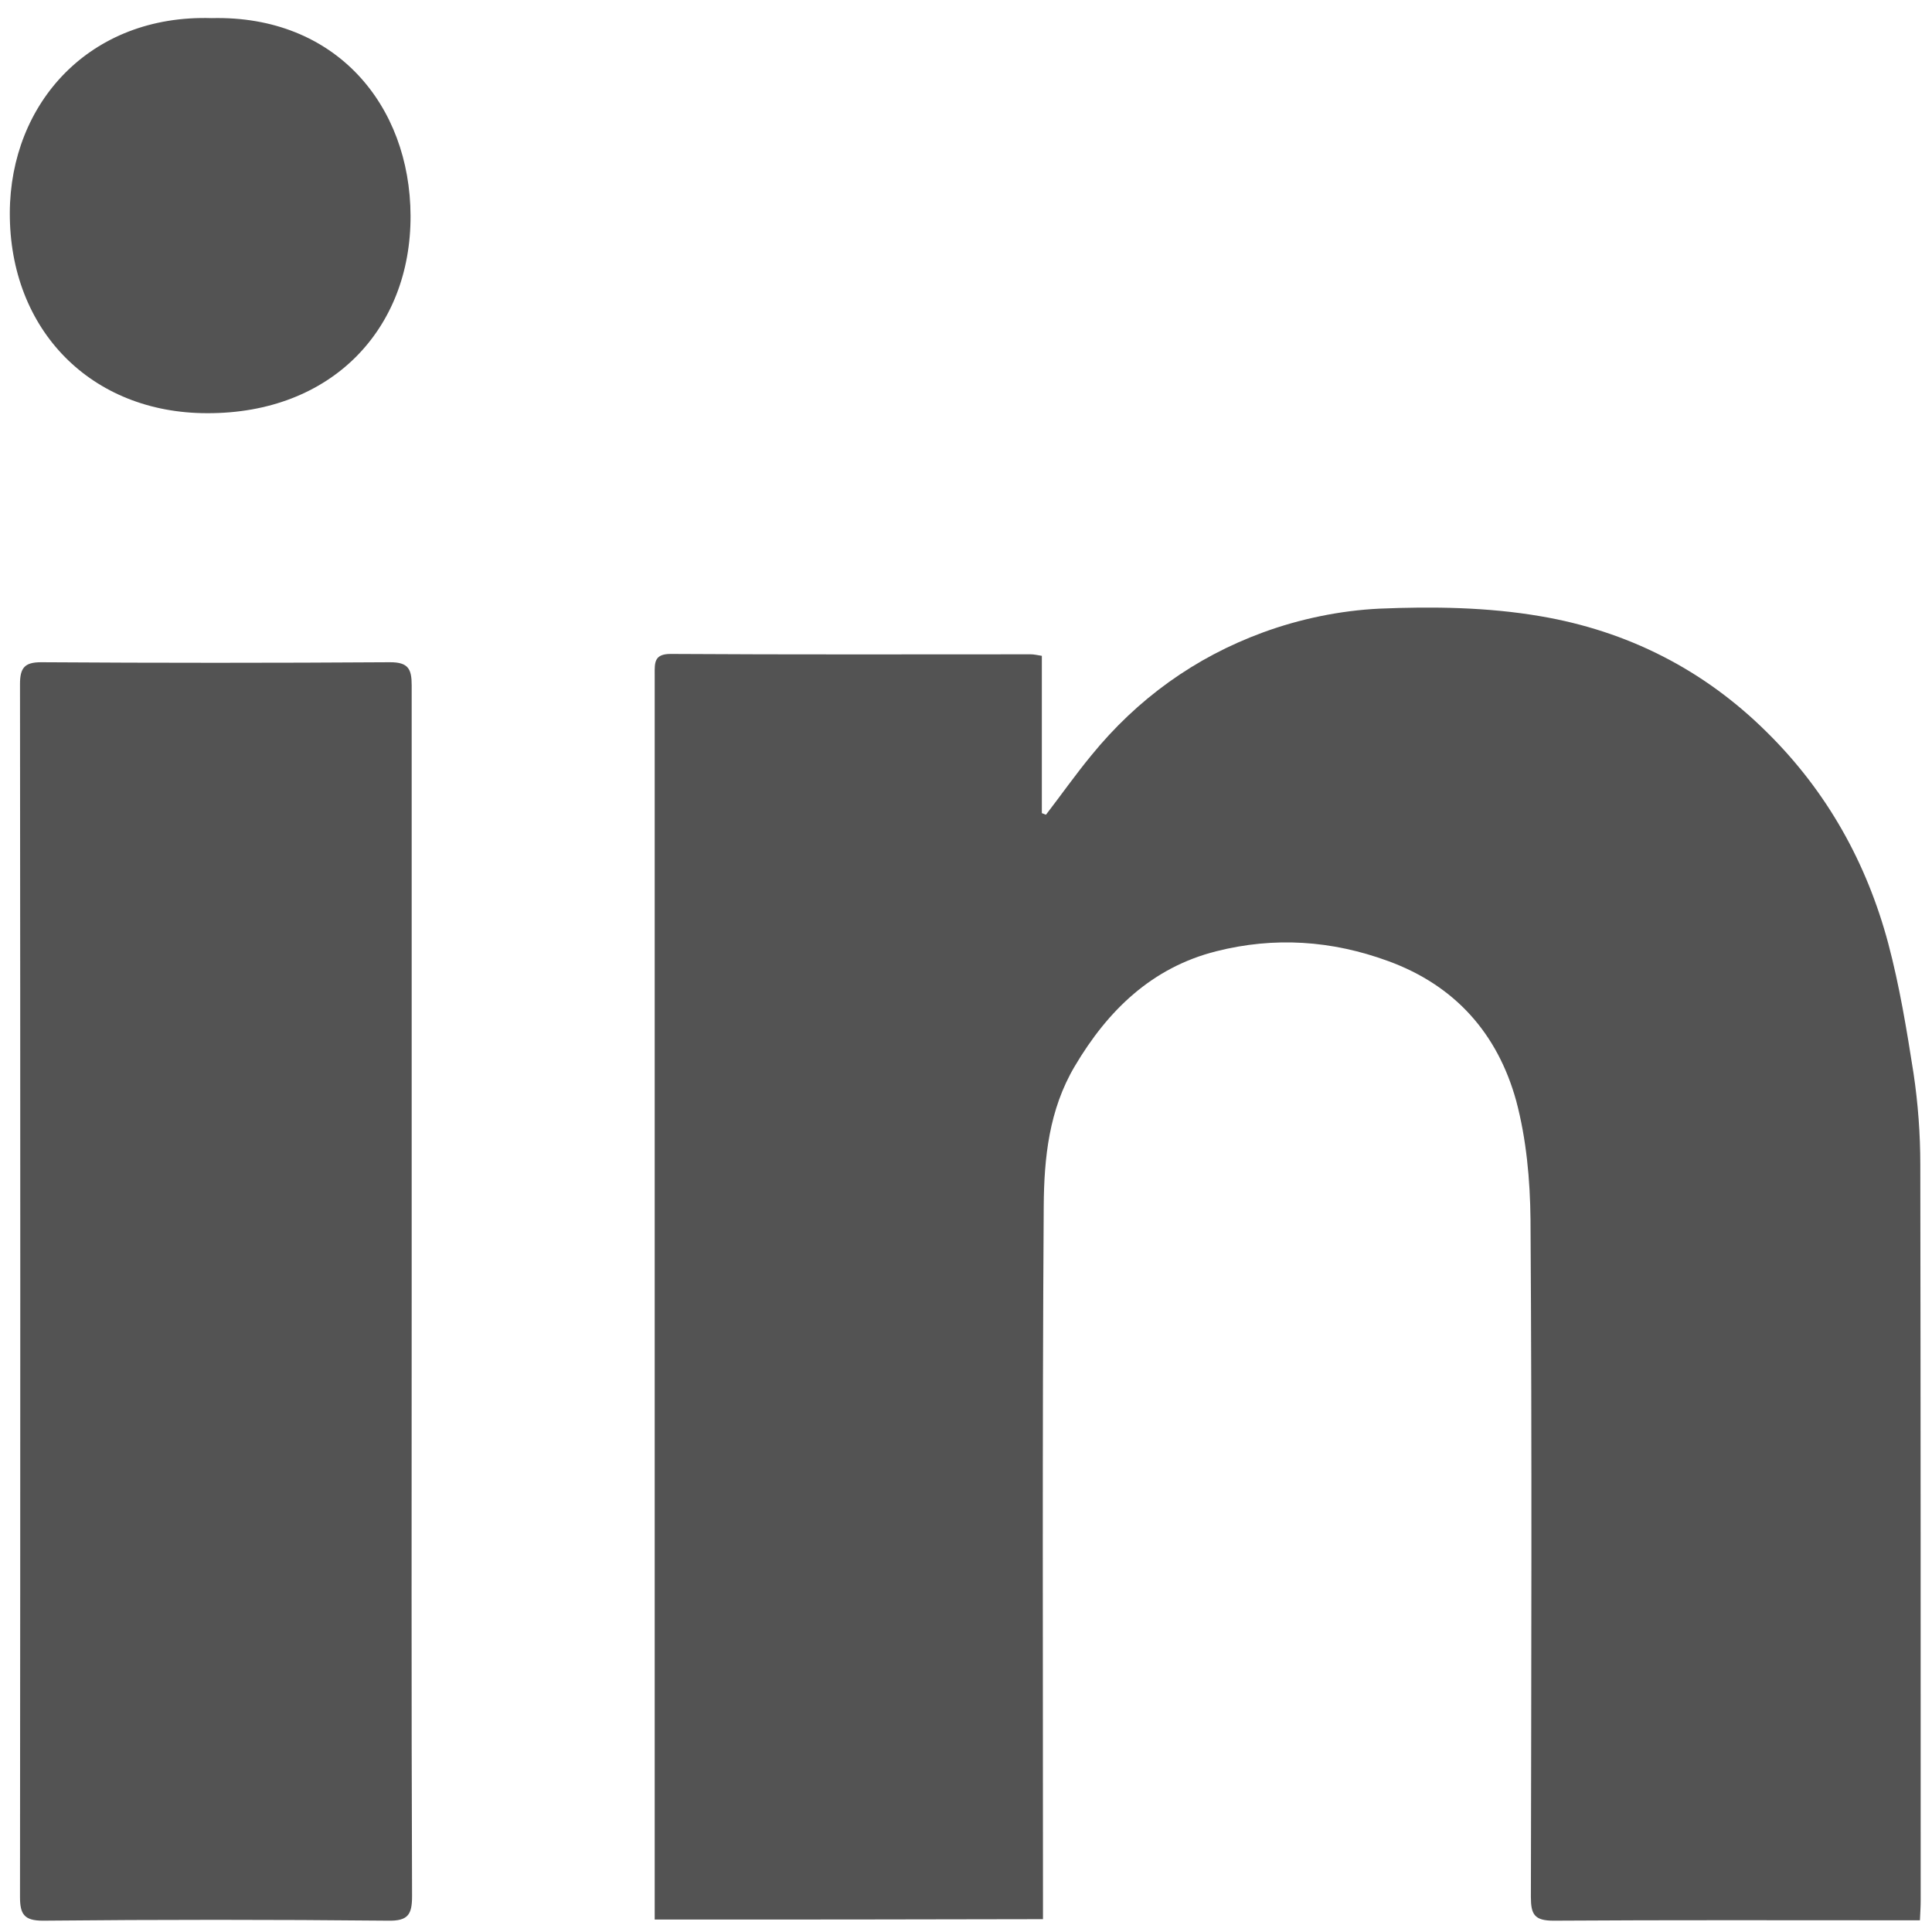
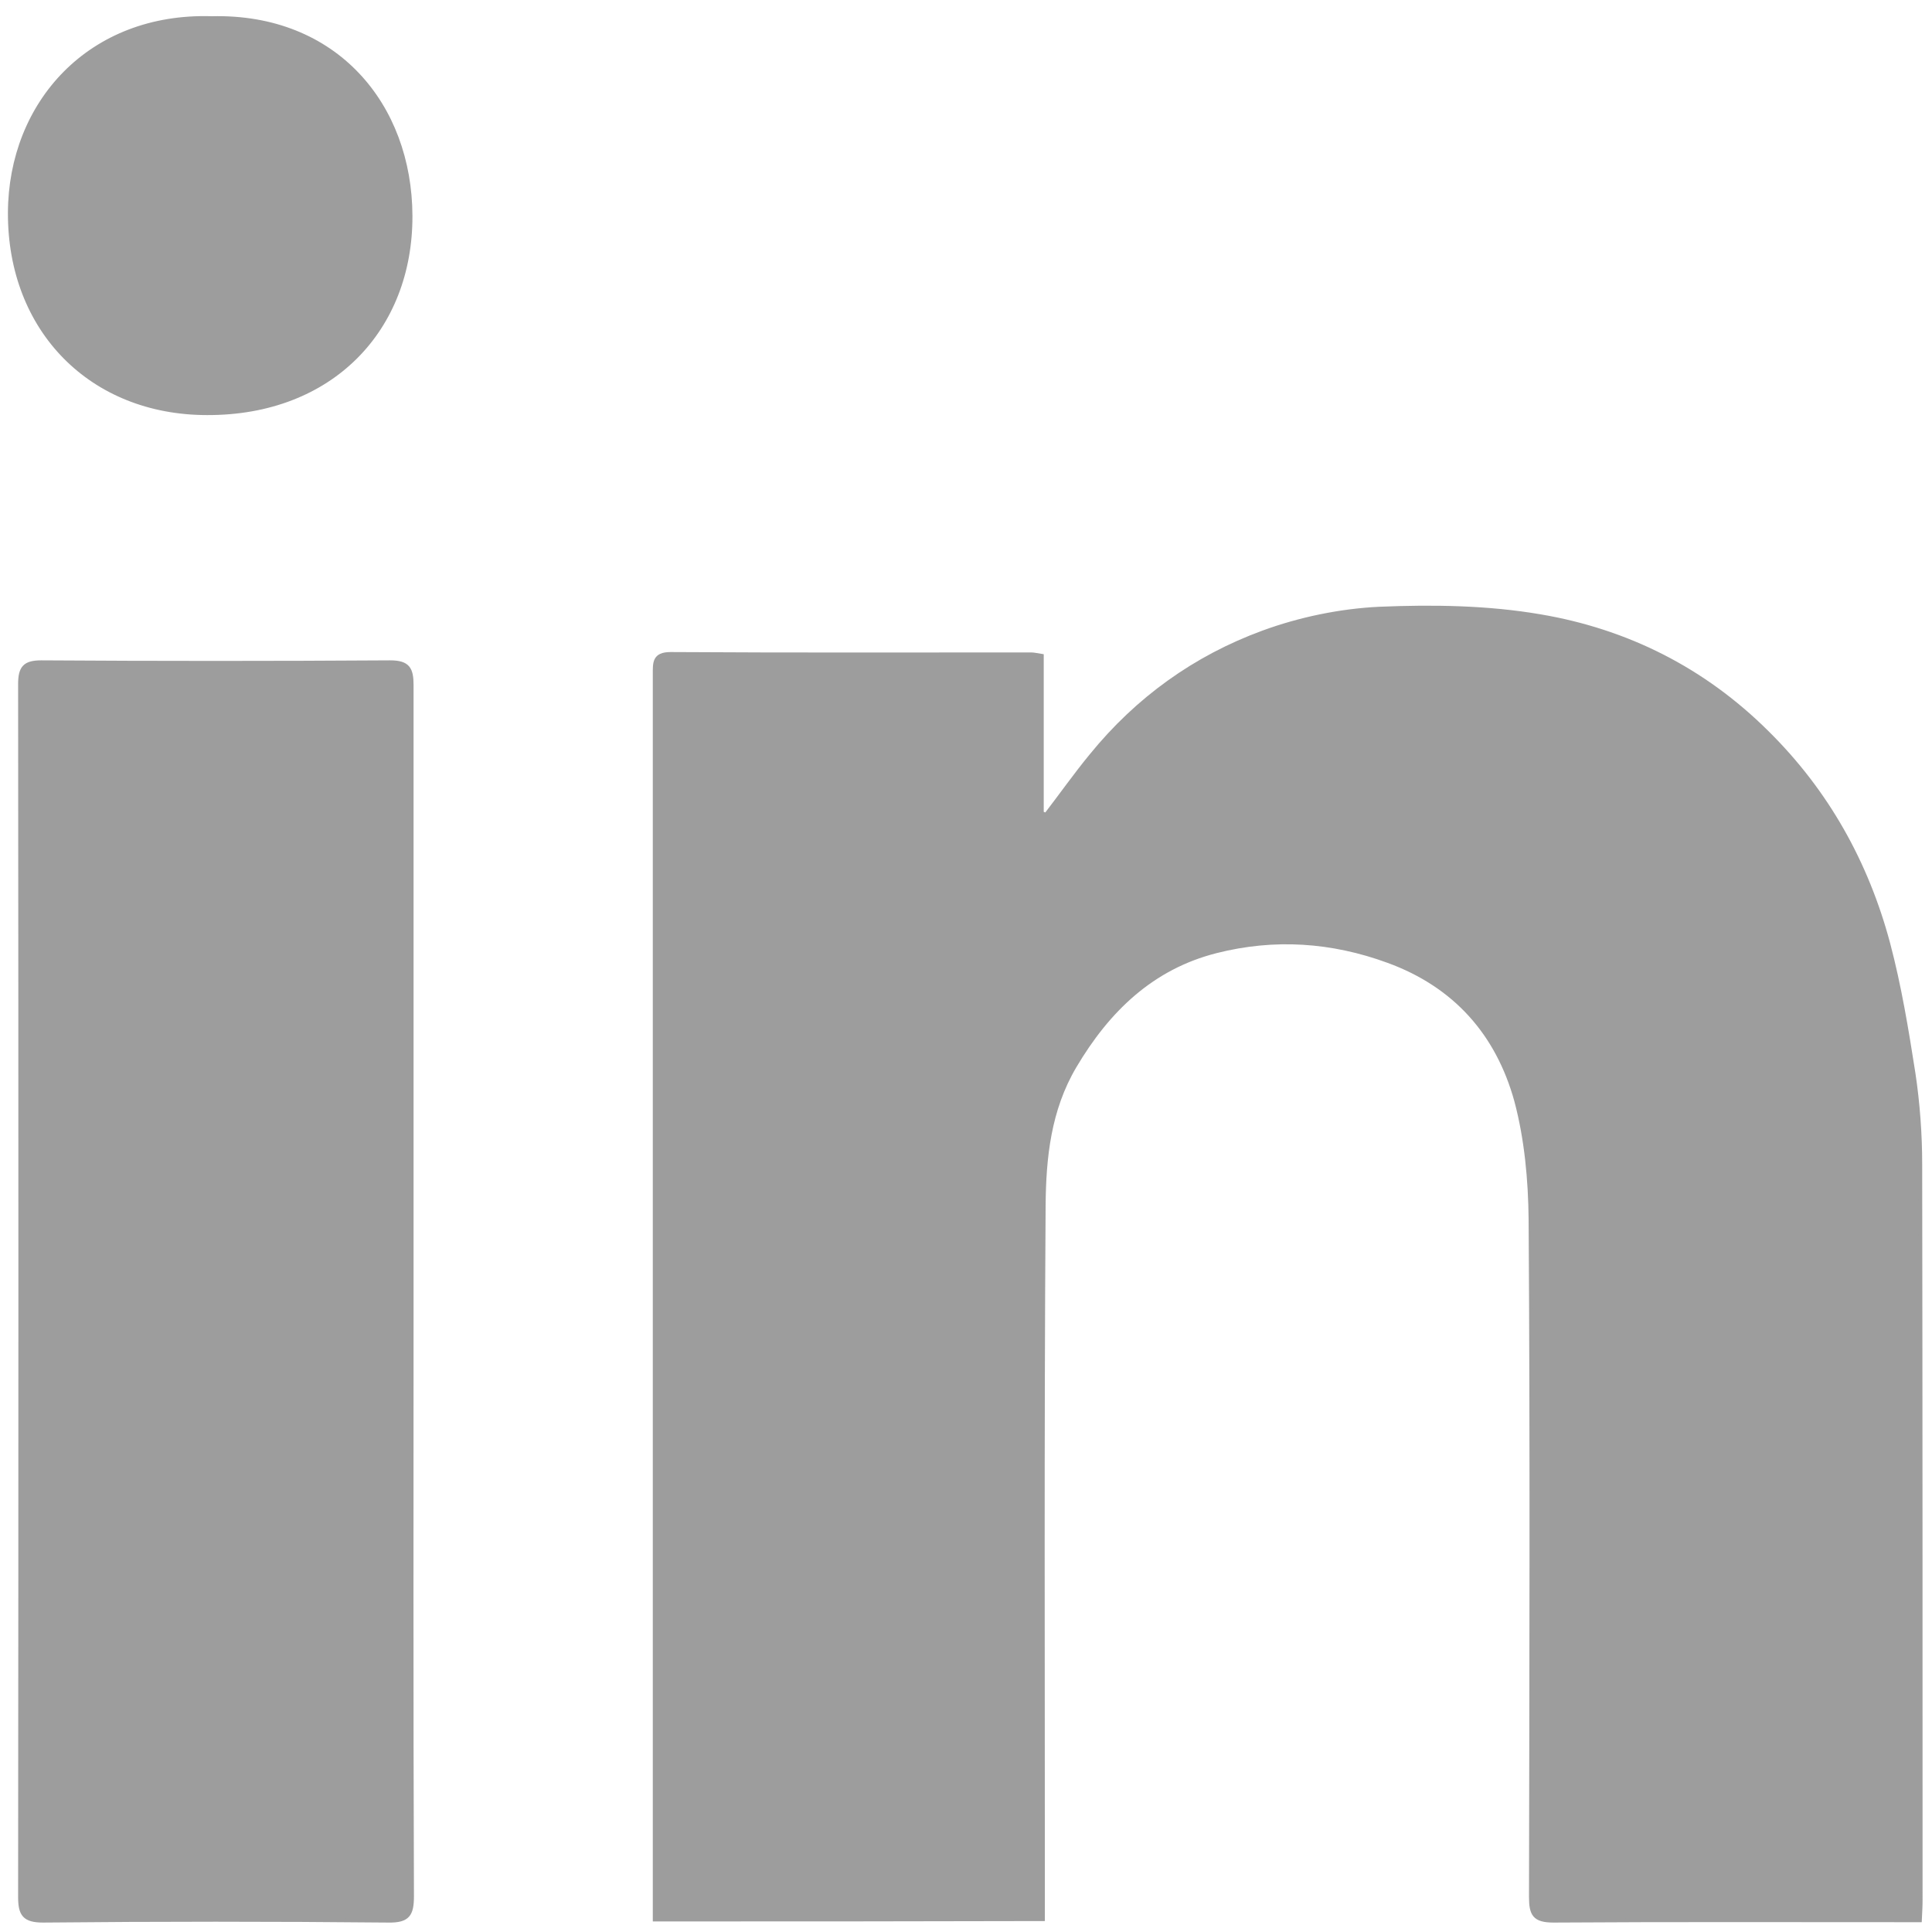
<svg xmlns="http://www.w3.org/2000/svg" enable-background="new 0 0 512 512" id="Layer_1" version="1.1" viewBox="0 0 512 512" xml:space="preserve">
  <g>
-     <path fill="#535353" d="M173.5,508.7c0-2.4,0-4.7,0-7c0-107.7,0-215.3,0-323c0-3-0.2-5.4,4.2-5.4c31.8,0.2,63.7,0.1,95.5,0.1   c0.8,0,1.6,0.2,2.9,0.4c0,14,0,27.8,0,41.7c0.4,0.1,0.7,0.3,1.1,0.4c4-5.2,7.8-10.6,12-15.7c12.2-15,27.5-26,45.5-32.6   c9.8-3.6,20.5-5.8,30.8-6.3c14.2-0.6,28.7-0.4,42.7,2c23,3.9,43.3,14.1,60.1,30.8c15.9,15.7,26.4,34.6,32.1,55.9   c3,11.3,4.9,22.9,6.7,34.4c1.2,8,1.8,16.2,1.8,24.2c0.1,65,0.1,130,0.1,195c0,1.6-0.1,3.2-0.2,5.3c-1.9,0-3.5,0-5.1,0   c-30.7,0-61.3-0.1-92,0.1c-5.1,0-6-1.7-6-6.3c0.1-59.8,0.3-119.7-0.1-179.5c-0.1-10.5-1.1-21.4-3.8-31.5   c-4.9-17.7-16.1-30.5-33.9-37c-15-5.5-30.2-6.5-45.6-2.6c-17,4.3-28.7,15.6-37.5,30.5c-6.8,11.5-8.1,24.2-8.2,36.9   c-0.4,60.7-0.2,121.3-0.2,182c0,2.3,0,4.6,0,7.1C241.9,508.7,208,508.7,173.5,508.7z" />
-     <path fill="#535353" d="M109.1,342.6c0,53.3-0.1,106.6,0.1,159.9c0,4.8-1,6.6-6.3,6.5c-30.5-0.3-61-0.3-91.5,0c-5,0-6.1-1.7-6.1-6.3   c0.1-107.1,0.1-214.3,0-321.4c0-4.3,1.2-5.8,5.6-5.8c30.8,0.2,61.6,0.2,92.5,0c4.8,0,5.7,1.8,5.7,6.1   C109.1,235.3,109.1,289,109.1,342.6z" />
-     <path fill="#535353" d="M56.1,4.8C89,4,108.7,27.9,108.8,57.2c0.1,30-20.9,52.4-53.9,52.3c-30.7,0-52.4-22-52.3-53.1C2.7,27.3,23.8,3.8,56.1,4.8z" />
+     <path fill="#9D9D9D" stroke="#9D9D9D" d="M173.5,508.7c0-2.4,0-4.7,0-7c0-107.7,0-215.3,0-323c0-3-0.2-5.4,4.2-5.4c31.8,0.2,63.7,0.1,95.5,0.1   c0.8,0,1.6,0.2,2.9,0.4c0,14,0,27.8,0,41.7c0.4,0.1,0.7,0.3,1.1,0.4c4-5.2,7.8-10.6,12-15.7c12.2-15,27.5-26,45.5-32.6   c9.8-3.6,20.5-5.8,30.8-6.3c14.2-0.6,28.7-0.4,42.7,2c23,3.9,43.3,14.1,60.1,30.8c15.9,15.7,26.4,34.6,32.1,55.9   c3,11.3,4.9,22.9,6.7,34.4c1.2,8,1.8,16.2,1.8,24.2c0.1,65,0.1,130,0.1,195c0,1.6-0.1,3.2-0.2,5.3c-1.9,0-3.5,0-5.1,0   c-30.7,0-61.3-0.1-92,0.1c-5.1,0-6-1.7-6-6.3c0.1-59.8,0.3-119.7-0.1-179.5c-0.1-10.5-1.1-21.4-3.8-31.5   c-4.9-17.7-16.1-30.5-33.9-37c-15-5.5-30.2-6.5-45.6-2.6c-17,4.3-28.7,15.6-37.5,30.5c-6.8,11.5-8.1,24.2-8.2,36.9   c-0.4,60.7-0.2,121.3-0.2,182c0,2.3,0,4.6,0,7.1C241.9,508.7,208,508.7,173.5,508.7z" />
+     <path fill="#9D9D9D" stroke="#9D9D9D" d="M109.1,342.6c0,53.3-0.1,106.6,0.1,159.9c0,4.8-1,6.6-6.3,6.5c-30.5-0.3-61-0.3-91.5,0c-5,0-6.1-1.7-6.1-6.3   c0.1-107.1,0.1-214.3,0-321.4c0-4.3,1.2-5.8,5.6-5.8c30.8,0.2,61.6,0.2,92.5,0c4.8,0,5.7,1.8,5.7,6.1   C109.1,235.3,109.1,289,109.1,342.6z" />
+     <path fill="#9D9D9D" stroke="#9D9D9D" d="M56.1,4.8C89,4,108.7,27.9,108.8,57.2c0.1,30-20.9,52.4-53.9,52.3c-30.7,0-52.4-22-52.3-53.1C2.7,27.3,23.8,3.8,56.1,4.8z" />
  </g>
</svg>
